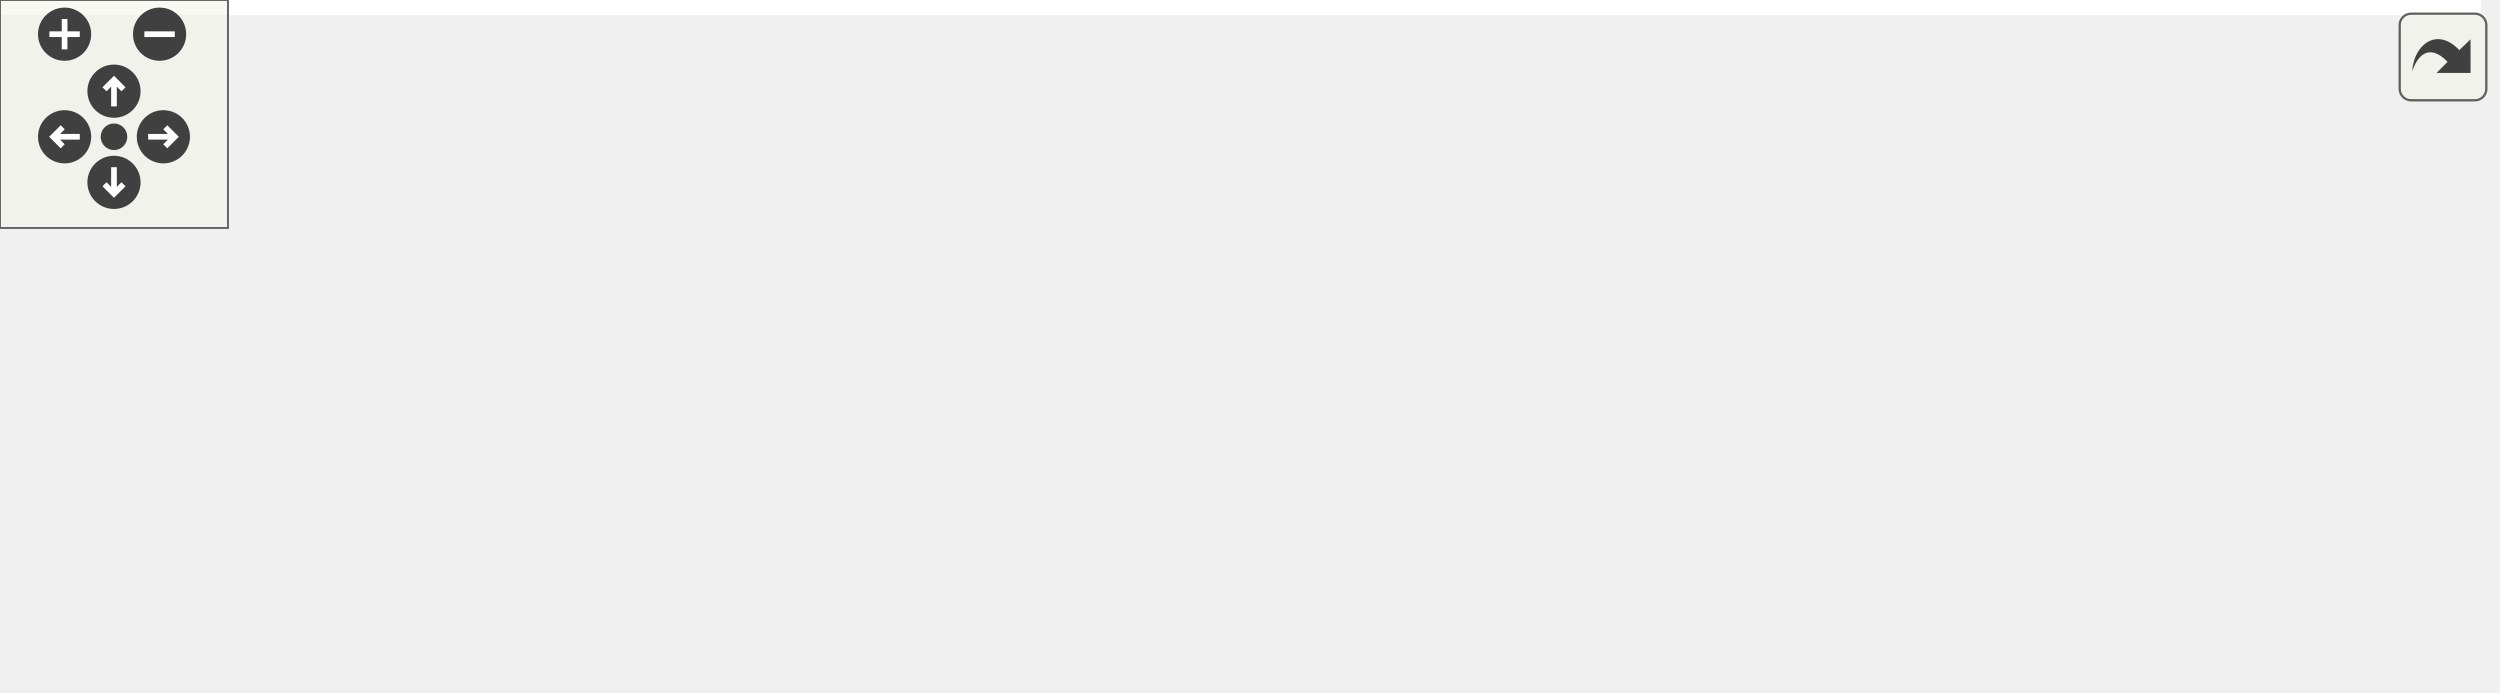
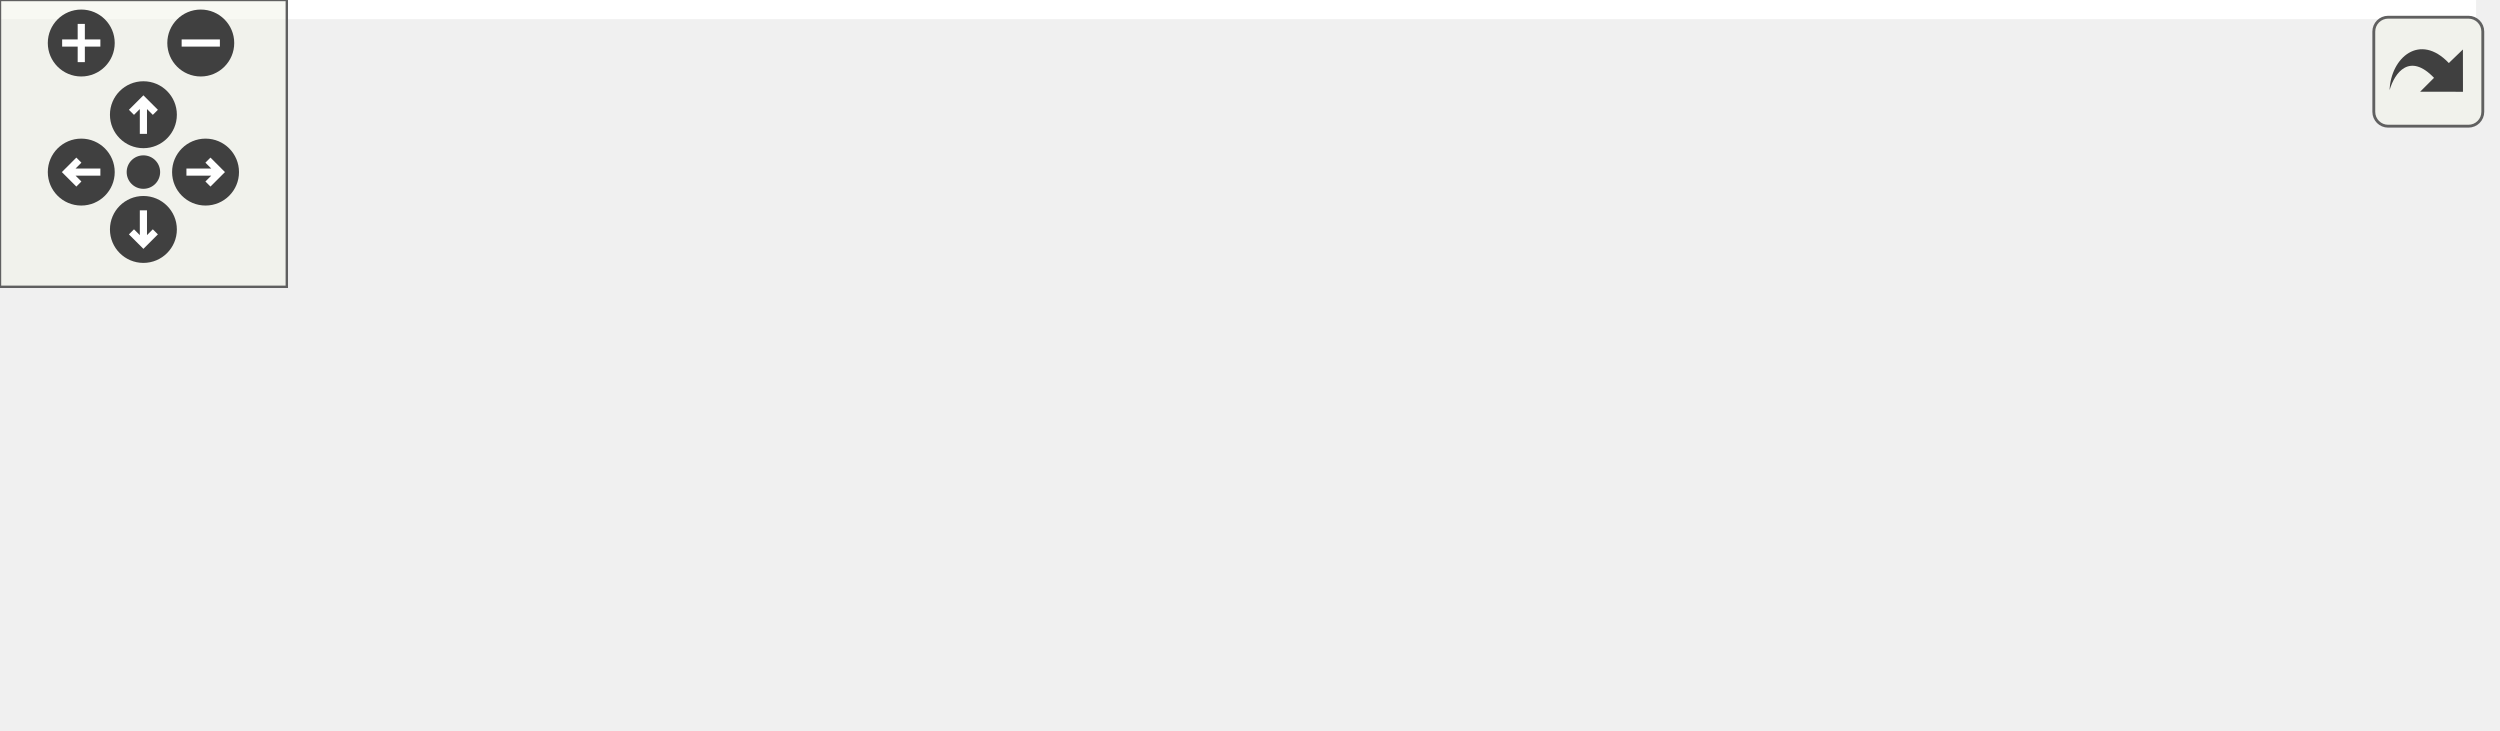
<svg xmlns="http://www.w3.org/2000/svg" xmlns:xlink="http://www.w3.org/1999/xlink" id="main" version="1.1" xml:space="preserve">
  <style type="text/css">
.edge:hover path { stroke: red; }
.edge:hover polygon { stroke: red; fill: red; }
</style>
  <defs>
    <circle id="rim" cx="0" cy="0" r="7" />
    <circle id="rim2" cx="0" cy="0" r="3.5" />
    <g id="zoomPlus">
      <use xlink:href="#rim" fill="#404040">
        <set attributeName="fill" to="#808080" begin="zoomplus.mouseover" end="zoomplus.mouseout" />
      </use>
      <path d="M-4,0h8M0,-4v8" fill="none" stroke="white" stroke-width="1.5" pointer-events="none" />
    </g>
    <g id="zoomMin">
      <use xlink:href="#rim" fill="#404040">
        <set attributeName="fill" to="#808080" begin="zoomminus.mouseover" end="zoomminus.mouseout" />
      </use>
      <path d="M-4,0h8" fill="none" stroke="white" stroke-width="1.5" pointer-events="none" />
    </g>
    <g id="dirArrow">
      <path fill="none" stroke="white" stroke-width="1.5" d="M0,-3.0v7 M-2.5,-0.5L0,-3.0L2.5,-0.5" />
    </g>
    <g id="resetDef">
      <use xlink:href="#rim2" fill="#404040">
        <set attributeName="fill" to="#808080" begin="reset.mouseover" end="reset.mouseout" />
      </use>
    </g>
  </defs>
  <svg id="graph" class="graph">
    <g id="viewport">
-       <polygon fill="white" stroke="transparent" points="-4,4 -4,-121.5 653,-121.5 653,4 -4,4" />
+       <polygon fill="white" stroke="transparent" points="-4,4 -4,-92 518,-92 518,4 -4,4" />
      <g id="node1" class="node">
        <g id="a_node1">
          <a xlink:title=" ">
-             <polygon fill="#bfbfbf" stroke="black" points="529,-56 529,-90 649,-90 649,-56 529,-56" />
-             <text text-anchor="start" x="537" y="-76.4" font-family="Helvetica,sans-Serif" font-size="12.00">SvcDataDictionary::</text>
-             <text text-anchor="middle" x="589" y="-63.4" font-family="Helvetica,sans-Serif" font-size="12.00">create</text>
+             <polygon fill="#bfbfbf" stroke="black" points="394,-26.5 394,-60.5 514,-60.5 514,-26.5 394,-26.5" />
+             <text text-anchor="start" x="402" y="-46.9" font-family="Helvetica,sans-Serif" font-size="12.00">SvcDataDictionary::</text>
+             <text text-anchor="middle" x="454" y="-33.9" font-family="Helvetica,sans-Serif" font-size="12.00">create</text>
          </a>
        </g>
      </g>
      <g id="node2" class="node">
        <g id="a_node2">
          <a xlink:href="../../dc/d43/class_svc_data_dictionary.html#aab72733da062e89f277308ca64daf300" target="_top" xlink:title=" ">
-             <polygon fill="white" stroke="black" points="373,-83 373,-117 493,-117 493,-83 373,-83" />
-             <text text-anchor="start" x="381" y="-103.4" font-family="Helvetica,sans-Serif" font-size="12.00">SvcDataDictionary::</text>
-             <text text-anchor="middle" x="433" y="-90.4" font-family="Helvetica,sans-Serif" font-size="12.00">increment</text>
+             <polygon fill="white" stroke="black" points="238,-53.5 238,-87.5 358,-87.5 358,-53.5 238,-53.5" />
+             <text text-anchor="start" x="246" y="-73.9" font-family="Helvetica,sans-Serif" font-size="12.00">SvcDataDictionary::</text>
+             <text text-anchor="middle" x="298" y="-60.9" font-family="Helvetica,sans-Serif" font-size="12.00">increment</text>
          </a>
        </g>
      </g>
      <g id="edge1" class="edge">
-         <path fill="none" stroke="midnightblue" d="M518.91,-85.11C510.33,-86.62 501.61,-88.15 493.2,-89.62" />
-         <polygon fill="midnightblue" stroke="midnightblue" points="519.65,-88.54 528.9,-83.36 518.45,-81.64 519.65,-88.54" />
+         <path fill="none" stroke="midnightblue" d="M383.91,-55.61C375.33,-57.12 366.61,-58.65 358.2,-60.12" />
+         <polygon fill="midnightblue" stroke="midnightblue" points="384.65,-59.04 393.9,-53.86 383.45,-52.14 384.65,-59.04" />
      </g>
      <g id="node5" class="node">
        <g id="a_node5">
          <a xlink:href="../../dc/d43/class_svc_data_dictionary.html#a63683e7d627dc39628652548e3ae037f" target="_top" xlink:title=" ">
-             <polygon fill="white" stroke="black" points="373,-30 373,-64 493,-64 493,-30 373,-30" />
-             <text text-anchor="start" x="381" y="-50.4" font-family="Helvetica,sans-Serif" font-size="12.00">SvcDataDictionary::</text>
-             <text text-anchor="middle" x="433" y="-37.4" font-family="Helvetica,sans-Serif" font-size="12.00">update</text>
+             <polygon fill="white" stroke="black" points="238,-0.5 238,-34.5 358,-34.5 358,-0.5 238,-0.5" />
+             <text text-anchor="start" x="246" y="-20.9" font-family="Helvetica,sans-Serif" font-size="12.00">SvcDataDictionary::</text>
+             <text text-anchor="middle" x="298" y="-7.9" font-family="Helvetica,sans-Serif" font-size="12.00">update</text>
          </a>
        </g>
      </g>
      <g id="edge4" class="edge">
-         <path fill="none" stroke="midnightblue" d="M518.91,-61.34C510.33,-59.89 501.61,-58.41 493.2,-56.99" />
-         <polygon fill="midnightblue" stroke="midnightblue" points="518.46,-64.81 528.9,-63.02 519.62,-57.91 518.46,-64.81" />
+         <path fill="none" stroke="midnightblue" d="M383.91,-31.84C375.33,-30.39 366.61,-28.91 358.2,-27.49" />
+         <polygon fill="midnightblue" stroke="midnightblue" points="383.46,-35.31 393.9,-33.52 384.62,-28.41 383.46,-35.31" />
      </g>
      <g id="node3" class="node">
        <g id="a_node3">
          <a xlink:href="../../da/d96/class_app_manager.html#ab4352bf5559866e77c333e74af7c2210" target="_top" xlink:title=" ">
-             <polygon fill="white" stroke="black" points="183,-83.5 183,-104.5 310,-104.5 310,-83.5 183,-83.5" />
-             <text text-anchor="middle" x="246.5" y="-90.9" font-family="Helvetica,sans-Serif" font-size="12.00">AppManager::update</text>
+             <polygon fill="white" stroke="black" points="75,-33 75,-54 202,-54 202,-33 75,-33" />
+             <text text-anchor="middle" x="138.5" y="-40.4" font-family="Helvetica,sans-Serif" font-size="12.00">AppManager::update</text>
          </a>
        </g>
      </g>
      <g id="edge2" class="edge">
-         <path fill="none" stroke="midnightblue" d="M362.83,-97.75C345.53,-97.19 327.08,-96.59 310.12,-96.04" />
-         <polygon fill="midnightblue" stroke="midnightblue" points="362.75,-101.25 372.86,-98.08 362.98,-94.25 362.75,-101.25" />
+         <path fill="none" stroke="midnightblue" d="M227.83,-58.64C218.82,-57.1 209.64,-55.52 200.77,-54" />
+         <polygon fill="midnightblue" stroke="midnightblue" points="227.46,-62.13 237.9,-60.37 228.64,-55.23 227.46,-62.13" />
      </g>
      <g id="node4" class="node">
        <g id="a_node4">
          <a xlink:href="../../df/d0a/main_8cpp.html#a0b33edabd7f1c4e4a0bf32c67269be2f" target="_top" xlink:title=" ">
-             <polygon fill="white" stroke="black" points="40.5,-83.5 40.5,-104.5 79.5,-104.5 79.5,-83.5 40.5,-83.5" />
-             <text text-anchor="middle" x="60" y="-90.9" font-family="Helvetica,sans-Serif" font-size="12.00">loop</text>
+             <polygon fill="white" stroke="black" points="0,-33 0,-54 39,-54 39,-33 0,-33" />
+             <text text-anchor="middle" x="19.5" y="-40.4" font-family="Helvetica,sans-Serif" font-size="12.00">loop</text>
          </a>
        </g>
      </g>
      <g id="edge3" class="edge">
-         <path fill="none" stroke="midnightblue" d="M172.46,-94C138.75,-94 101.47,-94 79.7,-94" />
-         <polygon fill="midnightblue" stroke="midnightblue" points="172.78,-97.5 182.78,-94 172.78,-90.5 172.78,-97.5" />
+         <path fill="none" stroke="midnightblue" d="M64.61,-43.5C55.27,-43.5 46.46,-43.5 39.2,-43.5" />
+         <polygon fill="midnightblue" stroke="midnightblue" points="64.89,-47 74.89,-43.5 64.89,-40 64.89,-47" />
      </g>
      <g id="edge5" class="edge">
-         <path fill="none" stroke="midnightblue" d="M363.06,-64.56C338.08,-70.93 310.66,-77.91 288.8,-83.48" />
-         <polygon fill="midnightblue" stroke="midnightblue" points="364.04,-67.93 372.86,-62.07 362.31,-61.14 364.04,-67.93" />
-       </g>
-       <g id="node6" class="node">
-         <g id="a_node6">
-           <a xlink:href="../../d4/dde/class_app_c_q_t.html#ac235f12cccb16c44d4275be5c571b409" target="_top" xlink:title=" ">
-             <polygon fill="white" stroke="black" points="156,-40.5 156,-61.5 337,-61.5 337,-40.5 156,-40.5" />
-             <text text-anchor="middle" x="246.5" y="-47.9" font-family="Helvetica,sans-Serif" font-size="12.00">AppCQT::updateOscillatorBank</text>
-           </a>
-         </g>
-       </g>
-       <g id="edge6" class="edge">
-         <path fill="none" stroke="midnightblue" d="M362.82,-48.5C354.45,-48.68 345.82,-48.87 337.22,-49.05" />
-         <polygon fill="midnightblue" stroke="midnightblue" points="362.94,-52 372.86,-48.28 362.79,-45 362.94,-52" />
-       </g>
-       <g id="node8" class="node">
-         <g id="a_node8">
-           <a xlink:href="../../d8/dbe/class_app_scope.html#a8b64e61af245b7f302d19483601ca11a" target="_top" xlink:title=" ">
-             <polygon fill="white" stroke="black" points="181.5,-0.5 181.5,-21.5 311.5,-21.5 311.5,-0.5 181.5,-0.5" />
-             <text text-anchor="middle" x="246.5" y="-7.9" font-family="Helvetica,sans-Serif" font-size="12.00">AppScope::updateRT</text>
-           </a>
-         </g>
-       </g>
-       <g id="edge8" class="edge">
-         <path fill="none" stroke="midnightblue" d="M363.05,-33.55C342.75,-29.58 320.84,-25.31 301.61,-21.56" />
-         <polygon fill="midnightblue" stroke="midnightblue" points="362.38,-36.98 372.86,-35.46 363.72,-30.11 362.38,-36.98" />
-       </g>
-       <g id="node7" class="node">
-         <g id="a_node7">
-           <a xlink:href="../../d4/dde/class_app_c_q_t.html#acba800039e0a2c7ec5f84b503d877057" target="_top" xlink:title=" ">
-             <polygon fill="white" stroke="black" points="0,-40.5 0,-61.5 120,-61.5 120,-40.5 0,-40.5" />
-             <text text-anchor="middle" x="60" y="-47.9" font-family="Helvetica,sans-Serif" font-size="12.00">AppCQT::updateRT</text>
-           </a>
-         </g>
-       </g>
-       <g id="edge7" class="edge">
-         <path fill="none" stroke="midnightblue" d="M145.73,-51C137.04,-51 128.44,-51 120.25,-51" />
-         <polygon fill="midnightblue" stroke="midnightblue" points="145.95,-54.5 155.95,-51 145.95,-47.5 145.95,-54.5" />
+         <path fill="none" stroke="midnightblue" d="M227.91,-28.9C219.32,-30.32 210.57,-31.77 202.09,-33.17" />
+         <polygon fill="midnightblue" stroke="midnightblue" points="228.61,-32.34 237.9,-27.26 227.47,-25.43 228.61,-32.34" />
      </g>
    </g>
  </svg>
  <g id="navigator" transform="translate(0 0)" fill="#404254">
    <rect fill="#f2f5e9" fill-opacity="0.5" stroke="#606060" stroke-width=".5" x="0" y="0" width="60" height="60" />
    <use id="zoomplus" xlink:href="#zoomPlus" x="17" y="9" />
    <use id="zoomminus" xlink:href="#zoomMin" x="42" y="9" />
    <use id="reset" xlink:href="#resetDef" x="30" y="36" />
    <g id="arrowUp" xlink:href="#dirArrow" transform="translate(30 24)">
      <use xlink:href="#rim" fill="#404040">
        <set attributeName="fill" to="#808080" begin="arrowUp.mouseover" end="arrowUp.mouseout" />
      </use>
      <path fill="none" stroke="white" stroke-width="1.5" d="M0,-3.0v7 M-2.5,-0.5L0,-3.0L2.5,-0.5" />
    </g>
    <g id="arrowRight" xlink:href="#dirArrow" transform="rotate(90) translate(36 -43)">
      <use xlink:href="#rim" fill="#404040">
        <set attributeName="fill" to="#808080" begin="arrowRight.mouseover" end="arrowRight.mouseout" />
      </use>
      <path fill="none" stroke="white" stroke-width="1.5" d="M0,-3.0v7 M-2.5,-0.5L0,-3.0L2.5,-0.5" />
    </g>
    <g id="arrowDown" xlink:href="#dirArrow" transform="rotate(180) translate(-30 -48)">
      <use xlink:href="#rim" fill="#404040">
        <set attributeName="fill" to="#808080" begin="arrowDown.mouseover" end="arrowDown.mouseout" />
      </use>
      <path fill="none" stroke="white" stroke-width="1.5" d="M0,-3.0v7 M-2.5,-0.5L0,-3.0L2.5,-0.5" />
    </g>
    <g id="arrowLeft" xlink:href="#dirArrow" transform="rotate(270) translate(-36 17)">
      <use xlink:href="#rim" fill="#404040">
        <set attributeName="fill" to="#808080" begin="arrowLeft.mouseover" end="arrowLeft.mouseout" />
      </use>
      <path fill="none" stroke="white" stroke-width="1.5" d="M0,-3.0v7 M-2.5,-0.5L0,-3.0L2.5,-0.5" />
    </g>
  </g>
  <svg viewBox="0 0 15 15" width="100%" height="30px" preserveAspectRatio="xMaxYMin meet">
    <g id="arrow_out" transform="scale(0.3 0.3)">
      <a xlink:href="class_svc_data_dictionary_a54624619a88a7baf56bf475df84a5bb7_icgraph_org.svg" target="_base">
        <rect id="button" ry="5" rx="5" y="6" x="6" height="38" width="38" fill="#f2f5e9" fill-opacity="0.5" stroke="#606060" stroke-width="1.0" />
        <path id="arrow" d="M 11.5,31.437 C 11.94,20.098 22.043,11.323 32.159,21.979 L 37.069,17.246 C 37.069,17.246 37.088,32 37.088,32 L 22.16,31.978 C 22.16,31.978 26.998,27.14 26.998,27.14 C 18.529,18.264 13.292,25.23 11.5,31.437 z" style="fill:#404040;" />
      </a>
    </g>
  </svg>
</svg>
